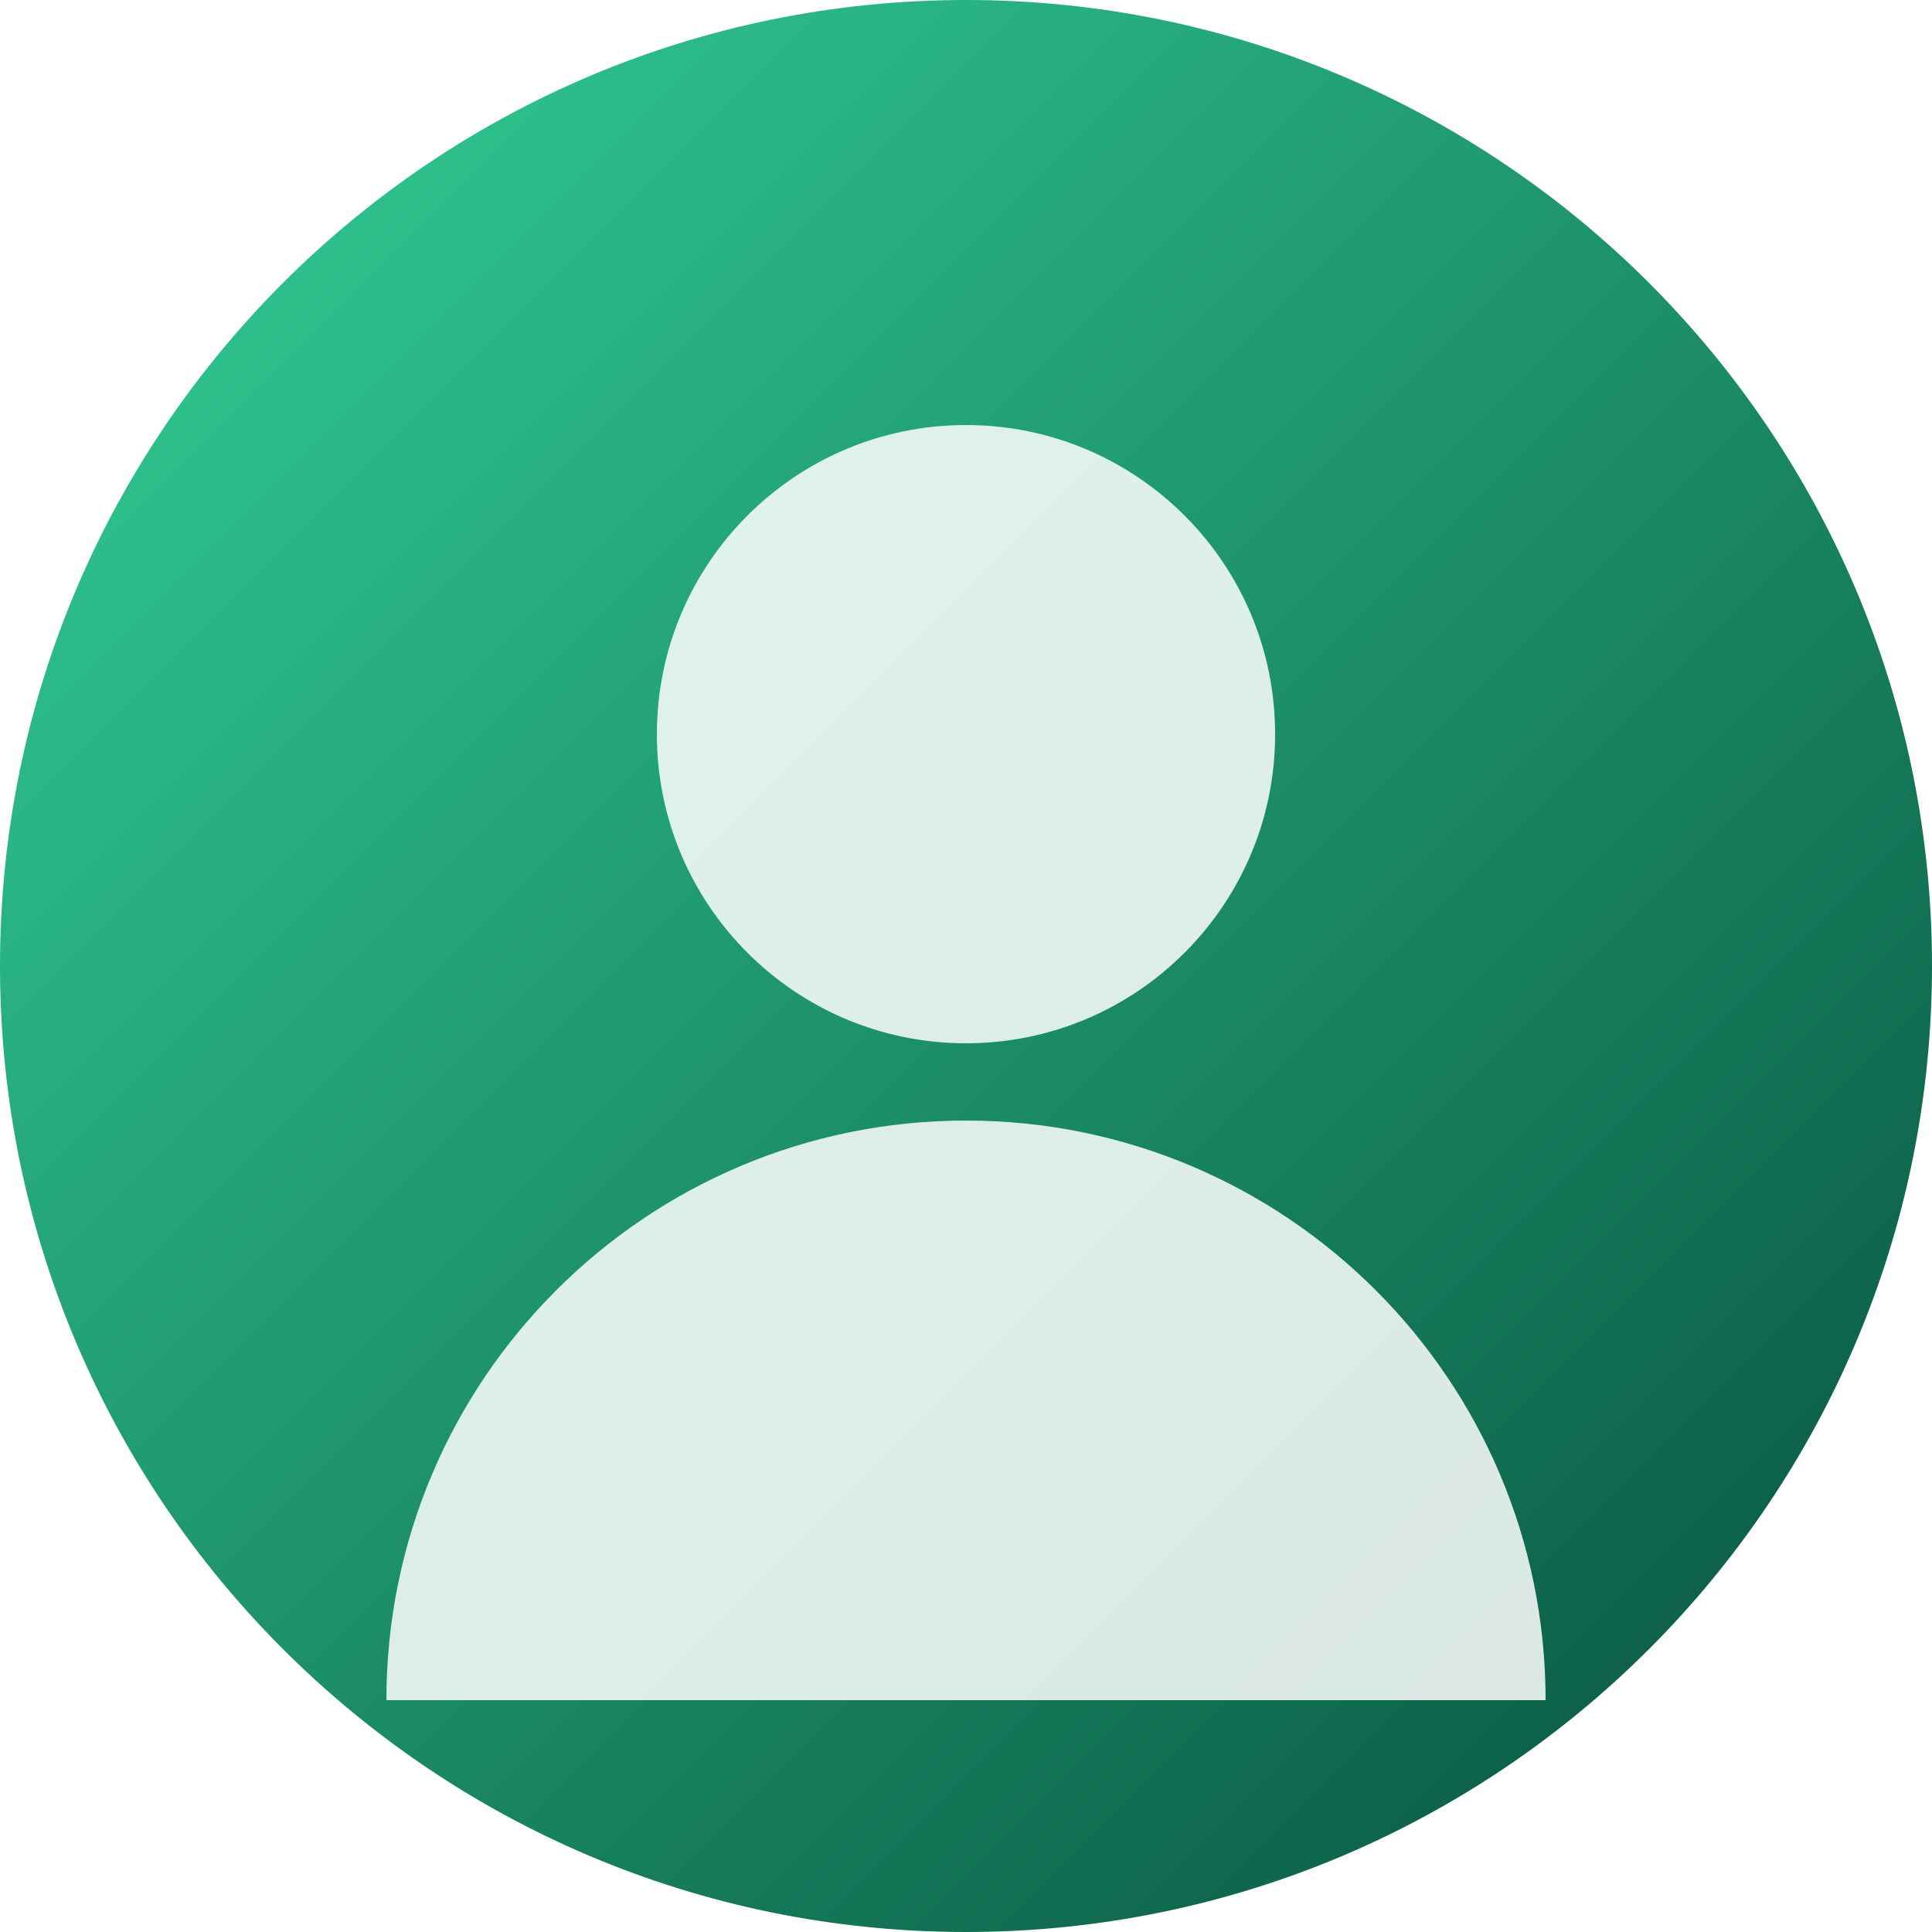
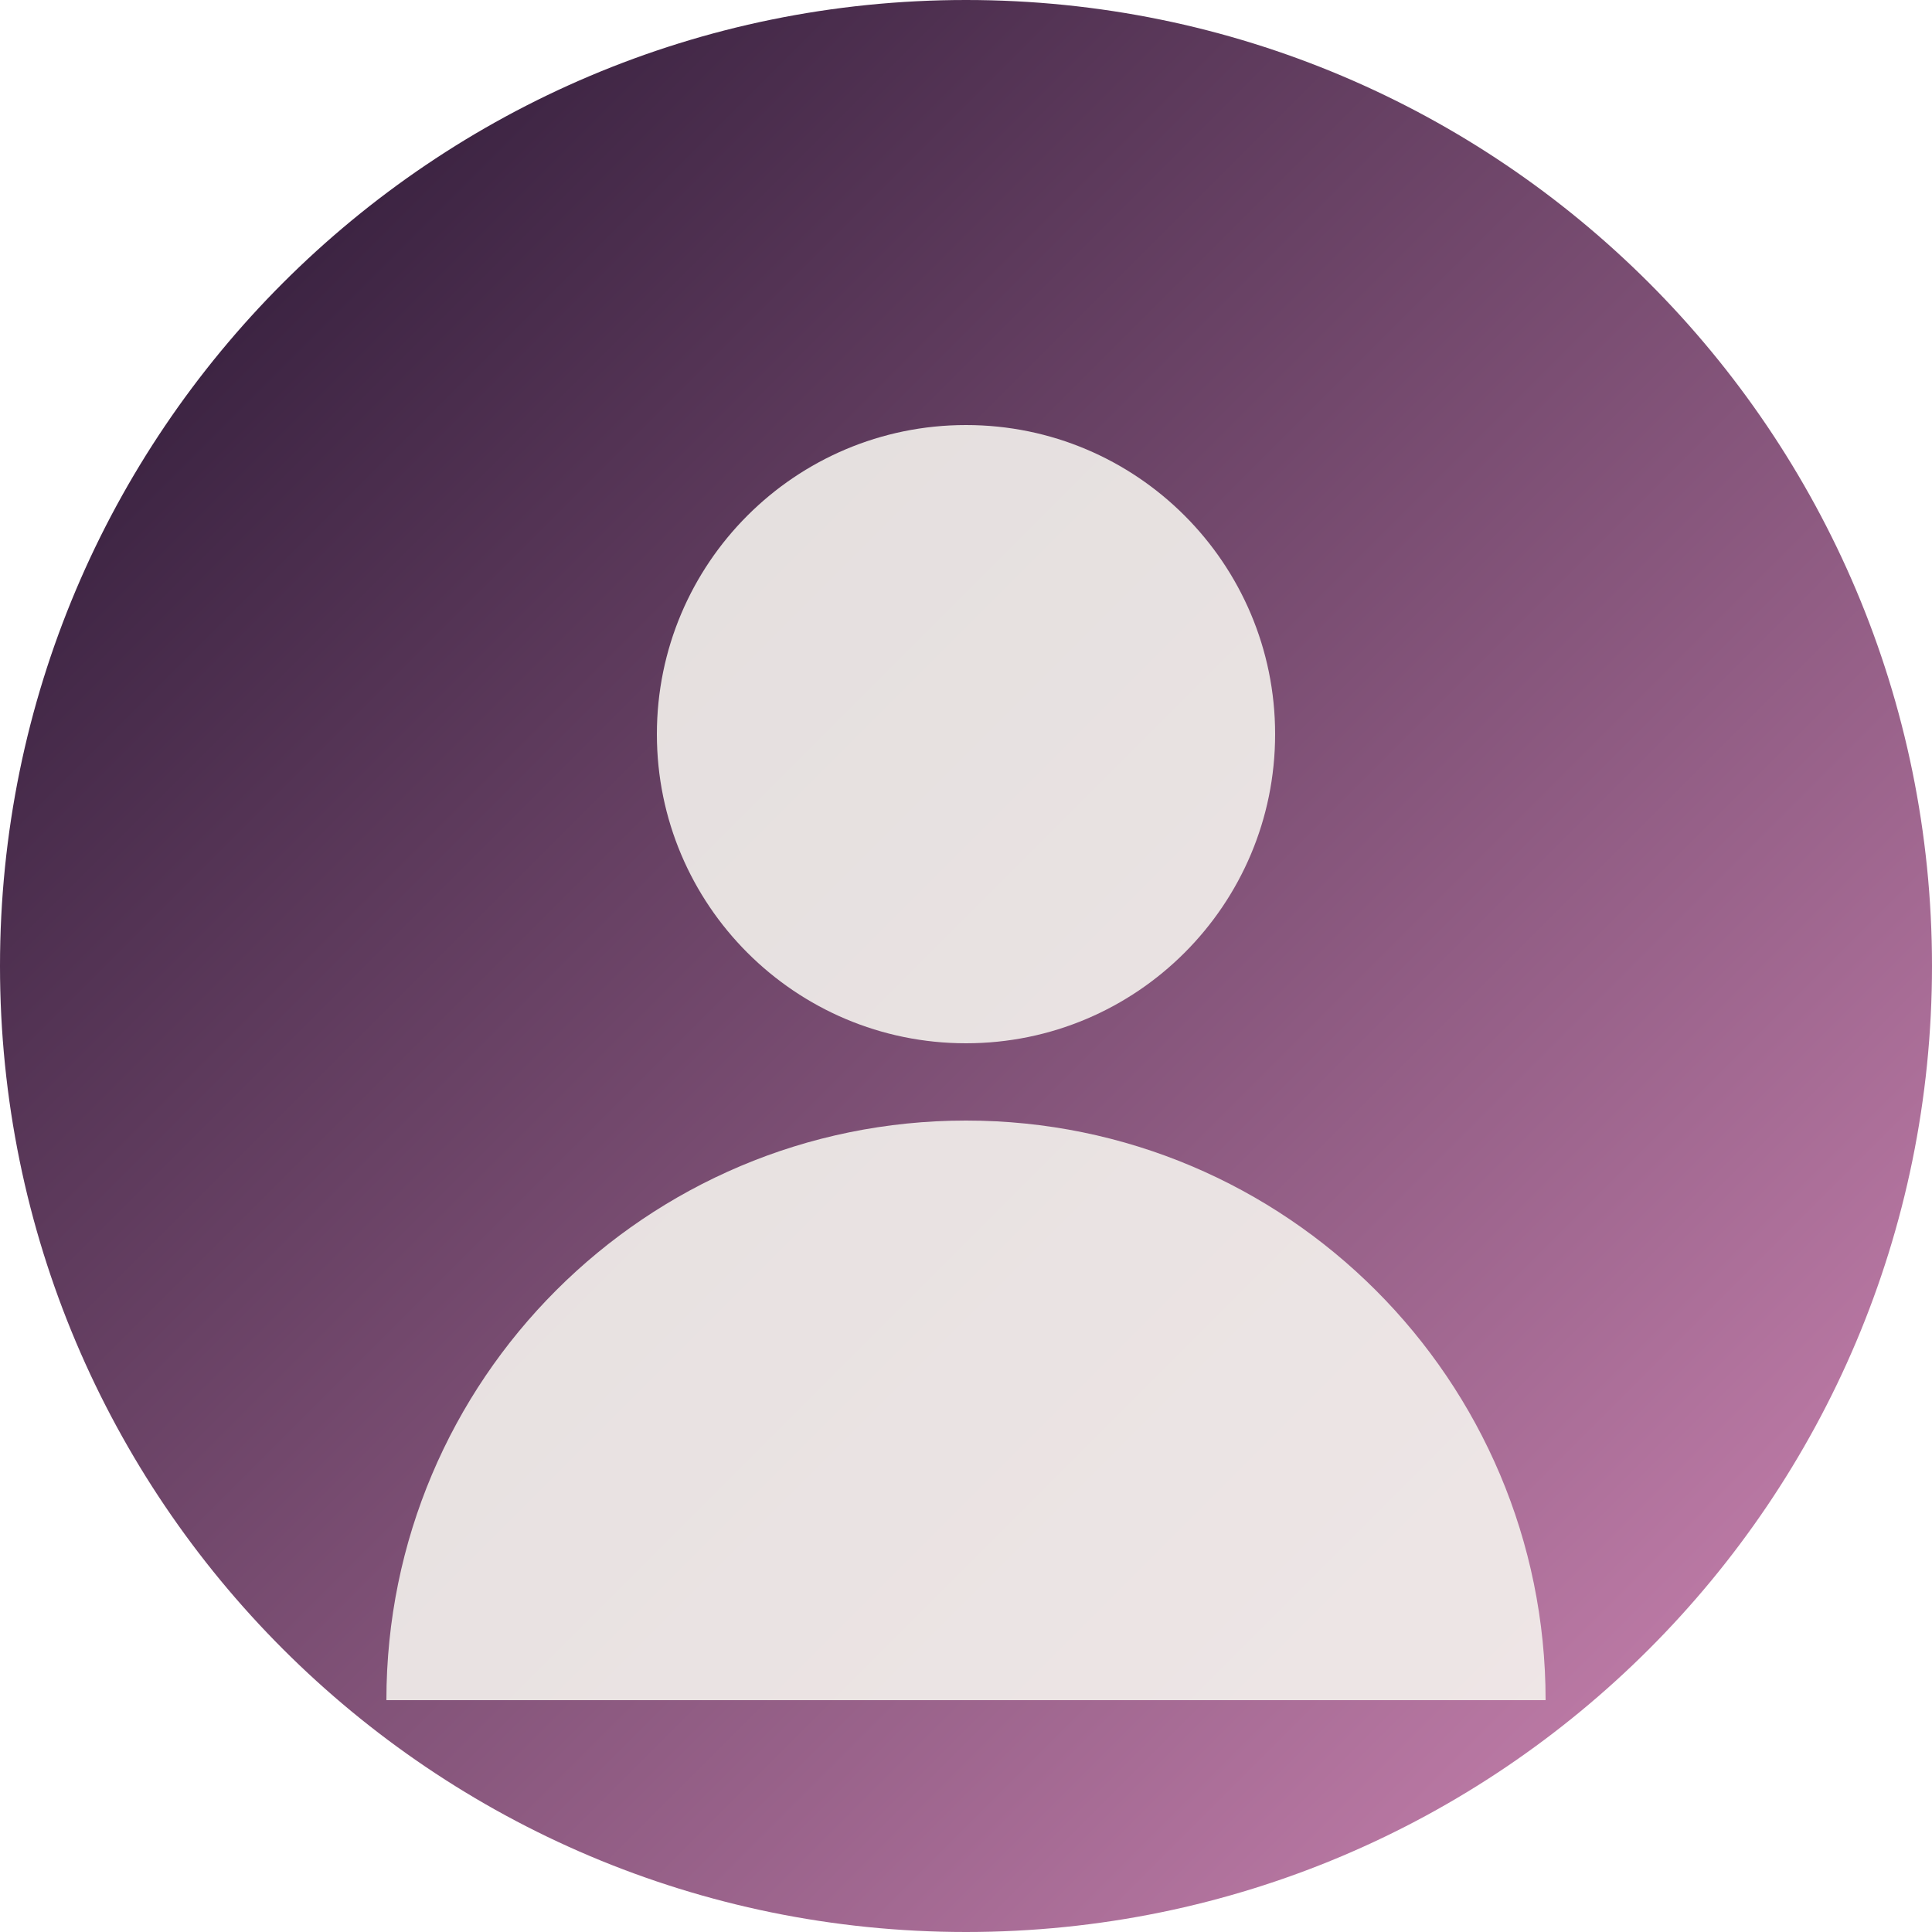
<svg xmlns="http://www.w3.org/2000/svg" width="96" height="96" viewBox="0 0 96 96">
  <defs>
    <linearGradient id="aa3" x1="0" y1="0" x2="1" y2="1">
-       <stop offset="0%" stop-color="#34D399" />
-       <stop offset="100%" stop-color="#064E3B" />
+       <stop offset="0%" stop-color="#22122E" />
+       <stop offset="100%" stop-color="#D48AB8" />
    </linearGradient>
  </defs>
  <rect width="96" height="96" rx="48" fill="url(#aa3)" />
-   <circle cx="48" cy="36.48" r="15.36" fill="rgba(255,255,255,0.85)" />
-   <path d="M19.2 84.48 a28.8 28.8 0 0 1 57.6 0 Z" fill="rgba(255,255,255,0.85)" />
+   <circle cx="48" cy="36.48" r="15.36" fill="rgba(244,242,237,0.9)" />
+   <path d="M19.2 84.48 a28.8 28.8 0 0 1 57.6 0 Z" fill="rgba(244,242,237,0.9)" />
</svg>
